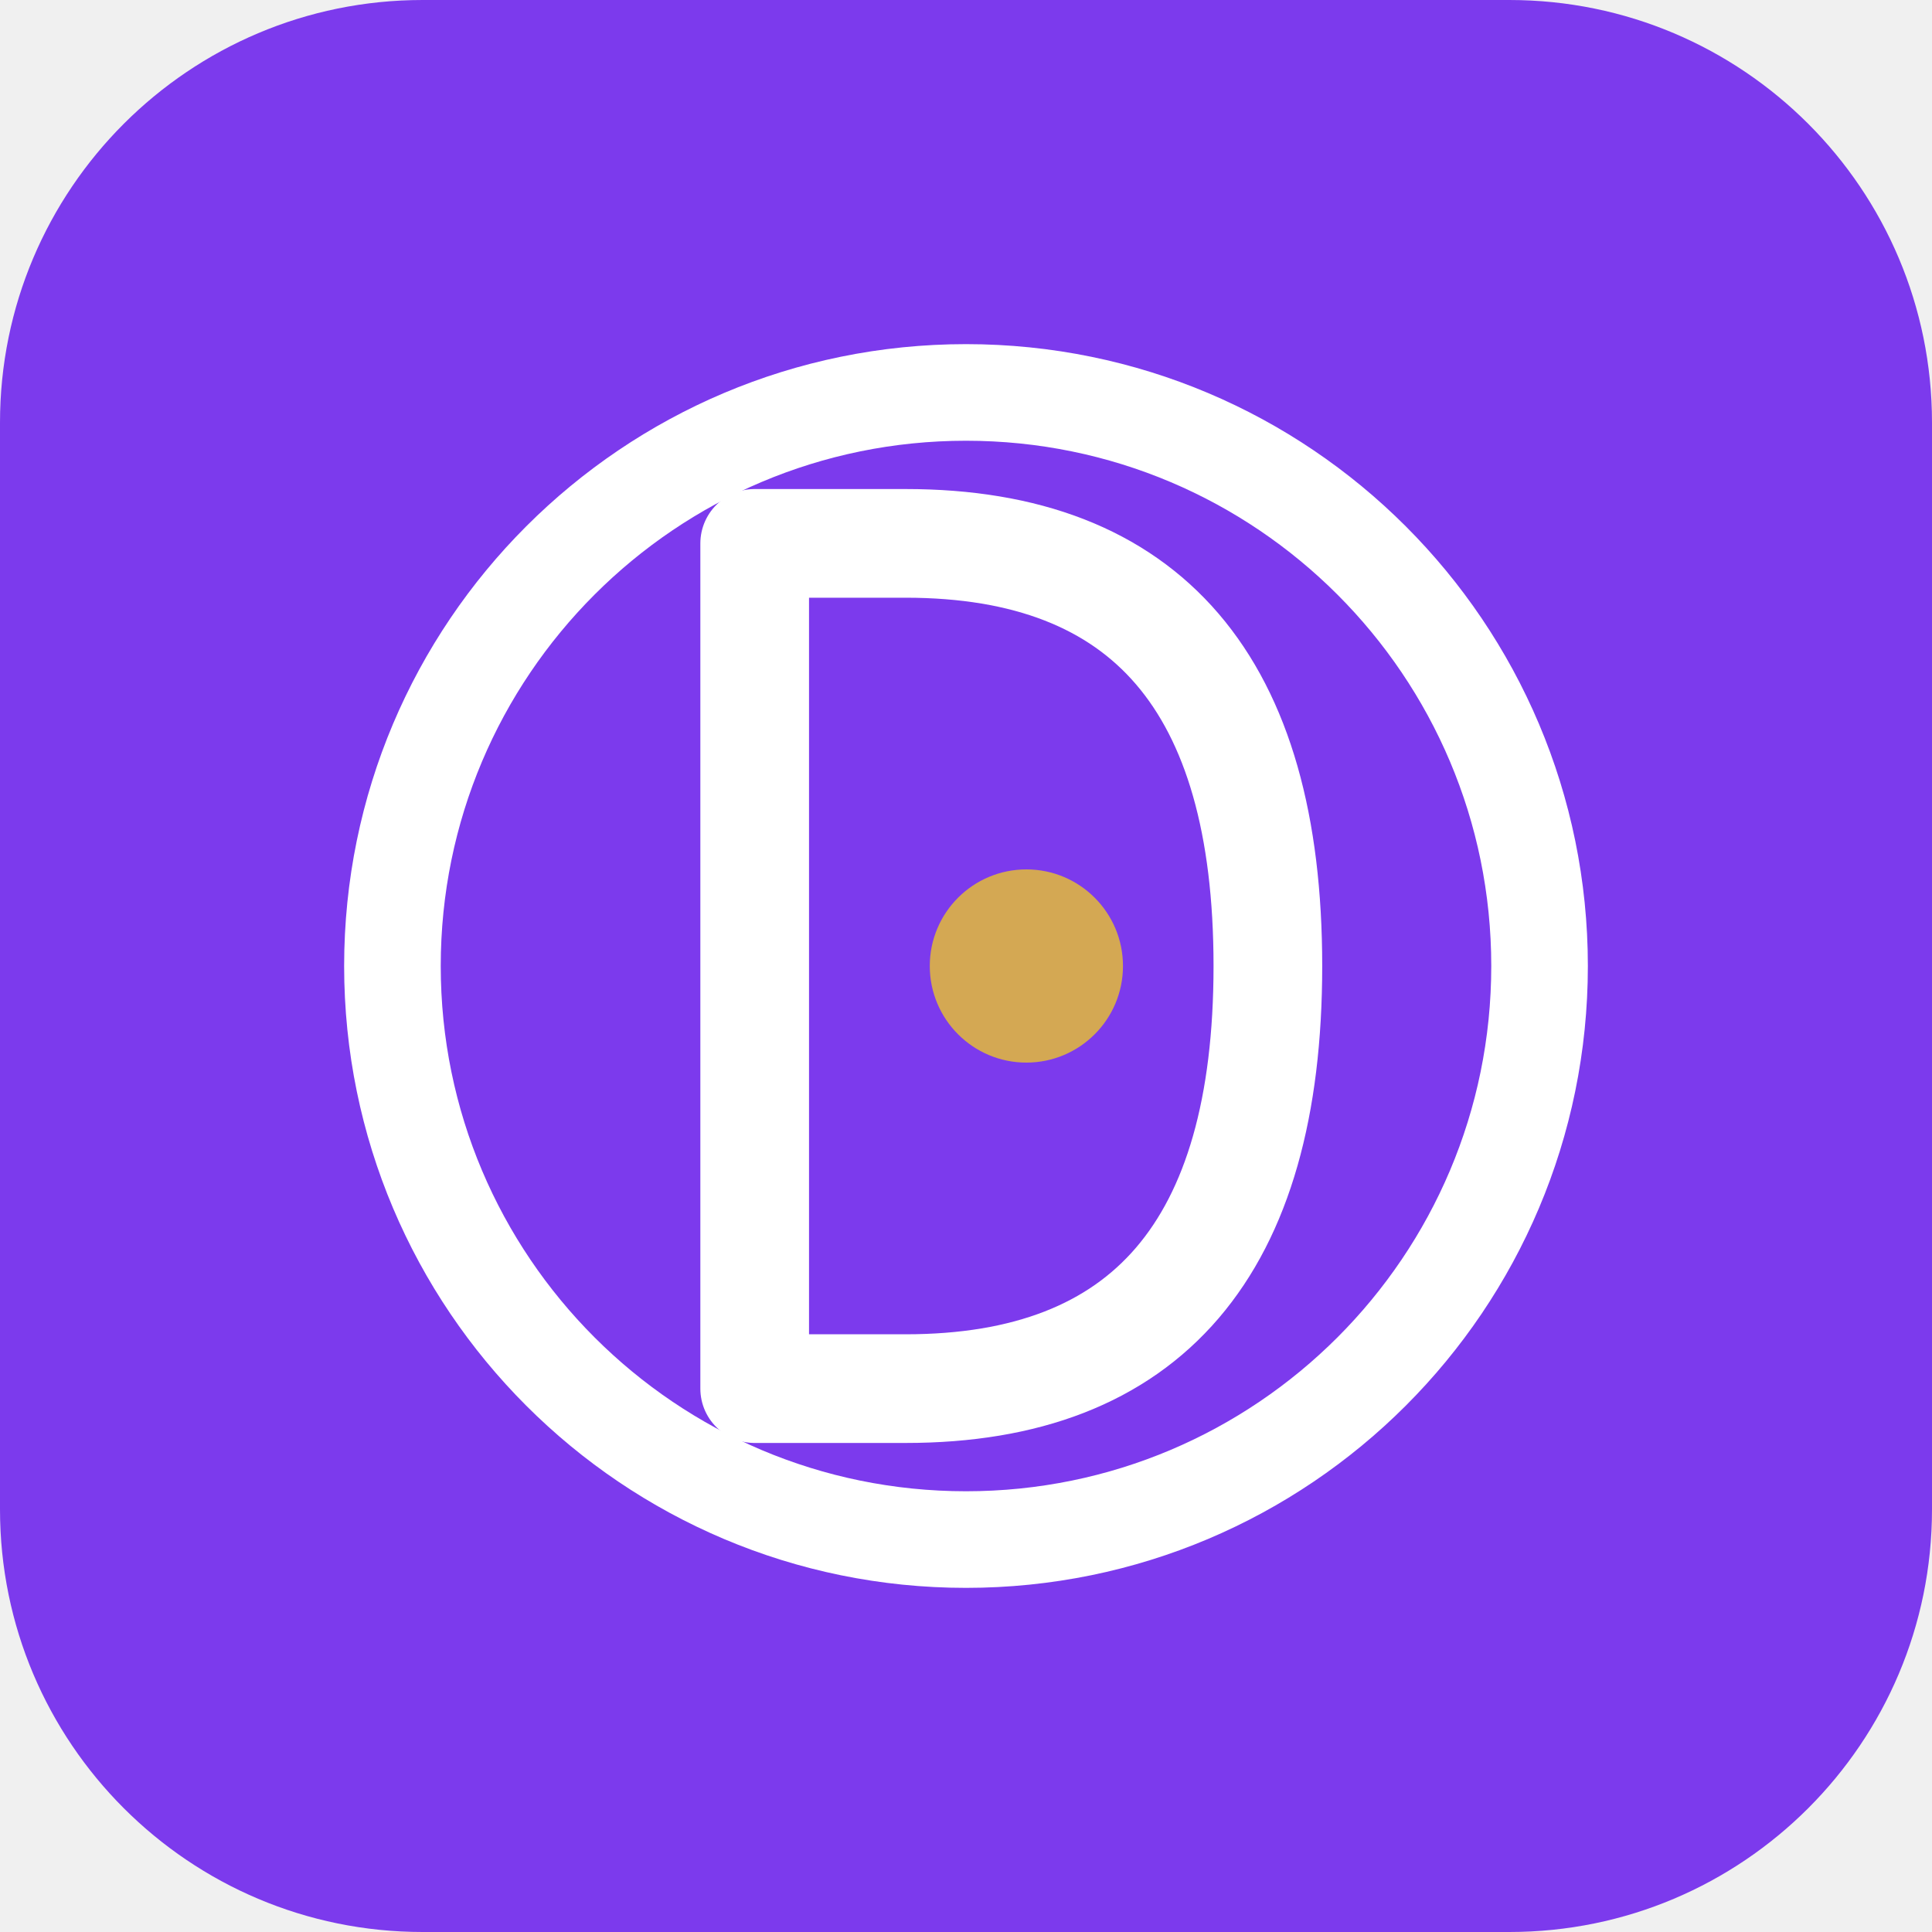
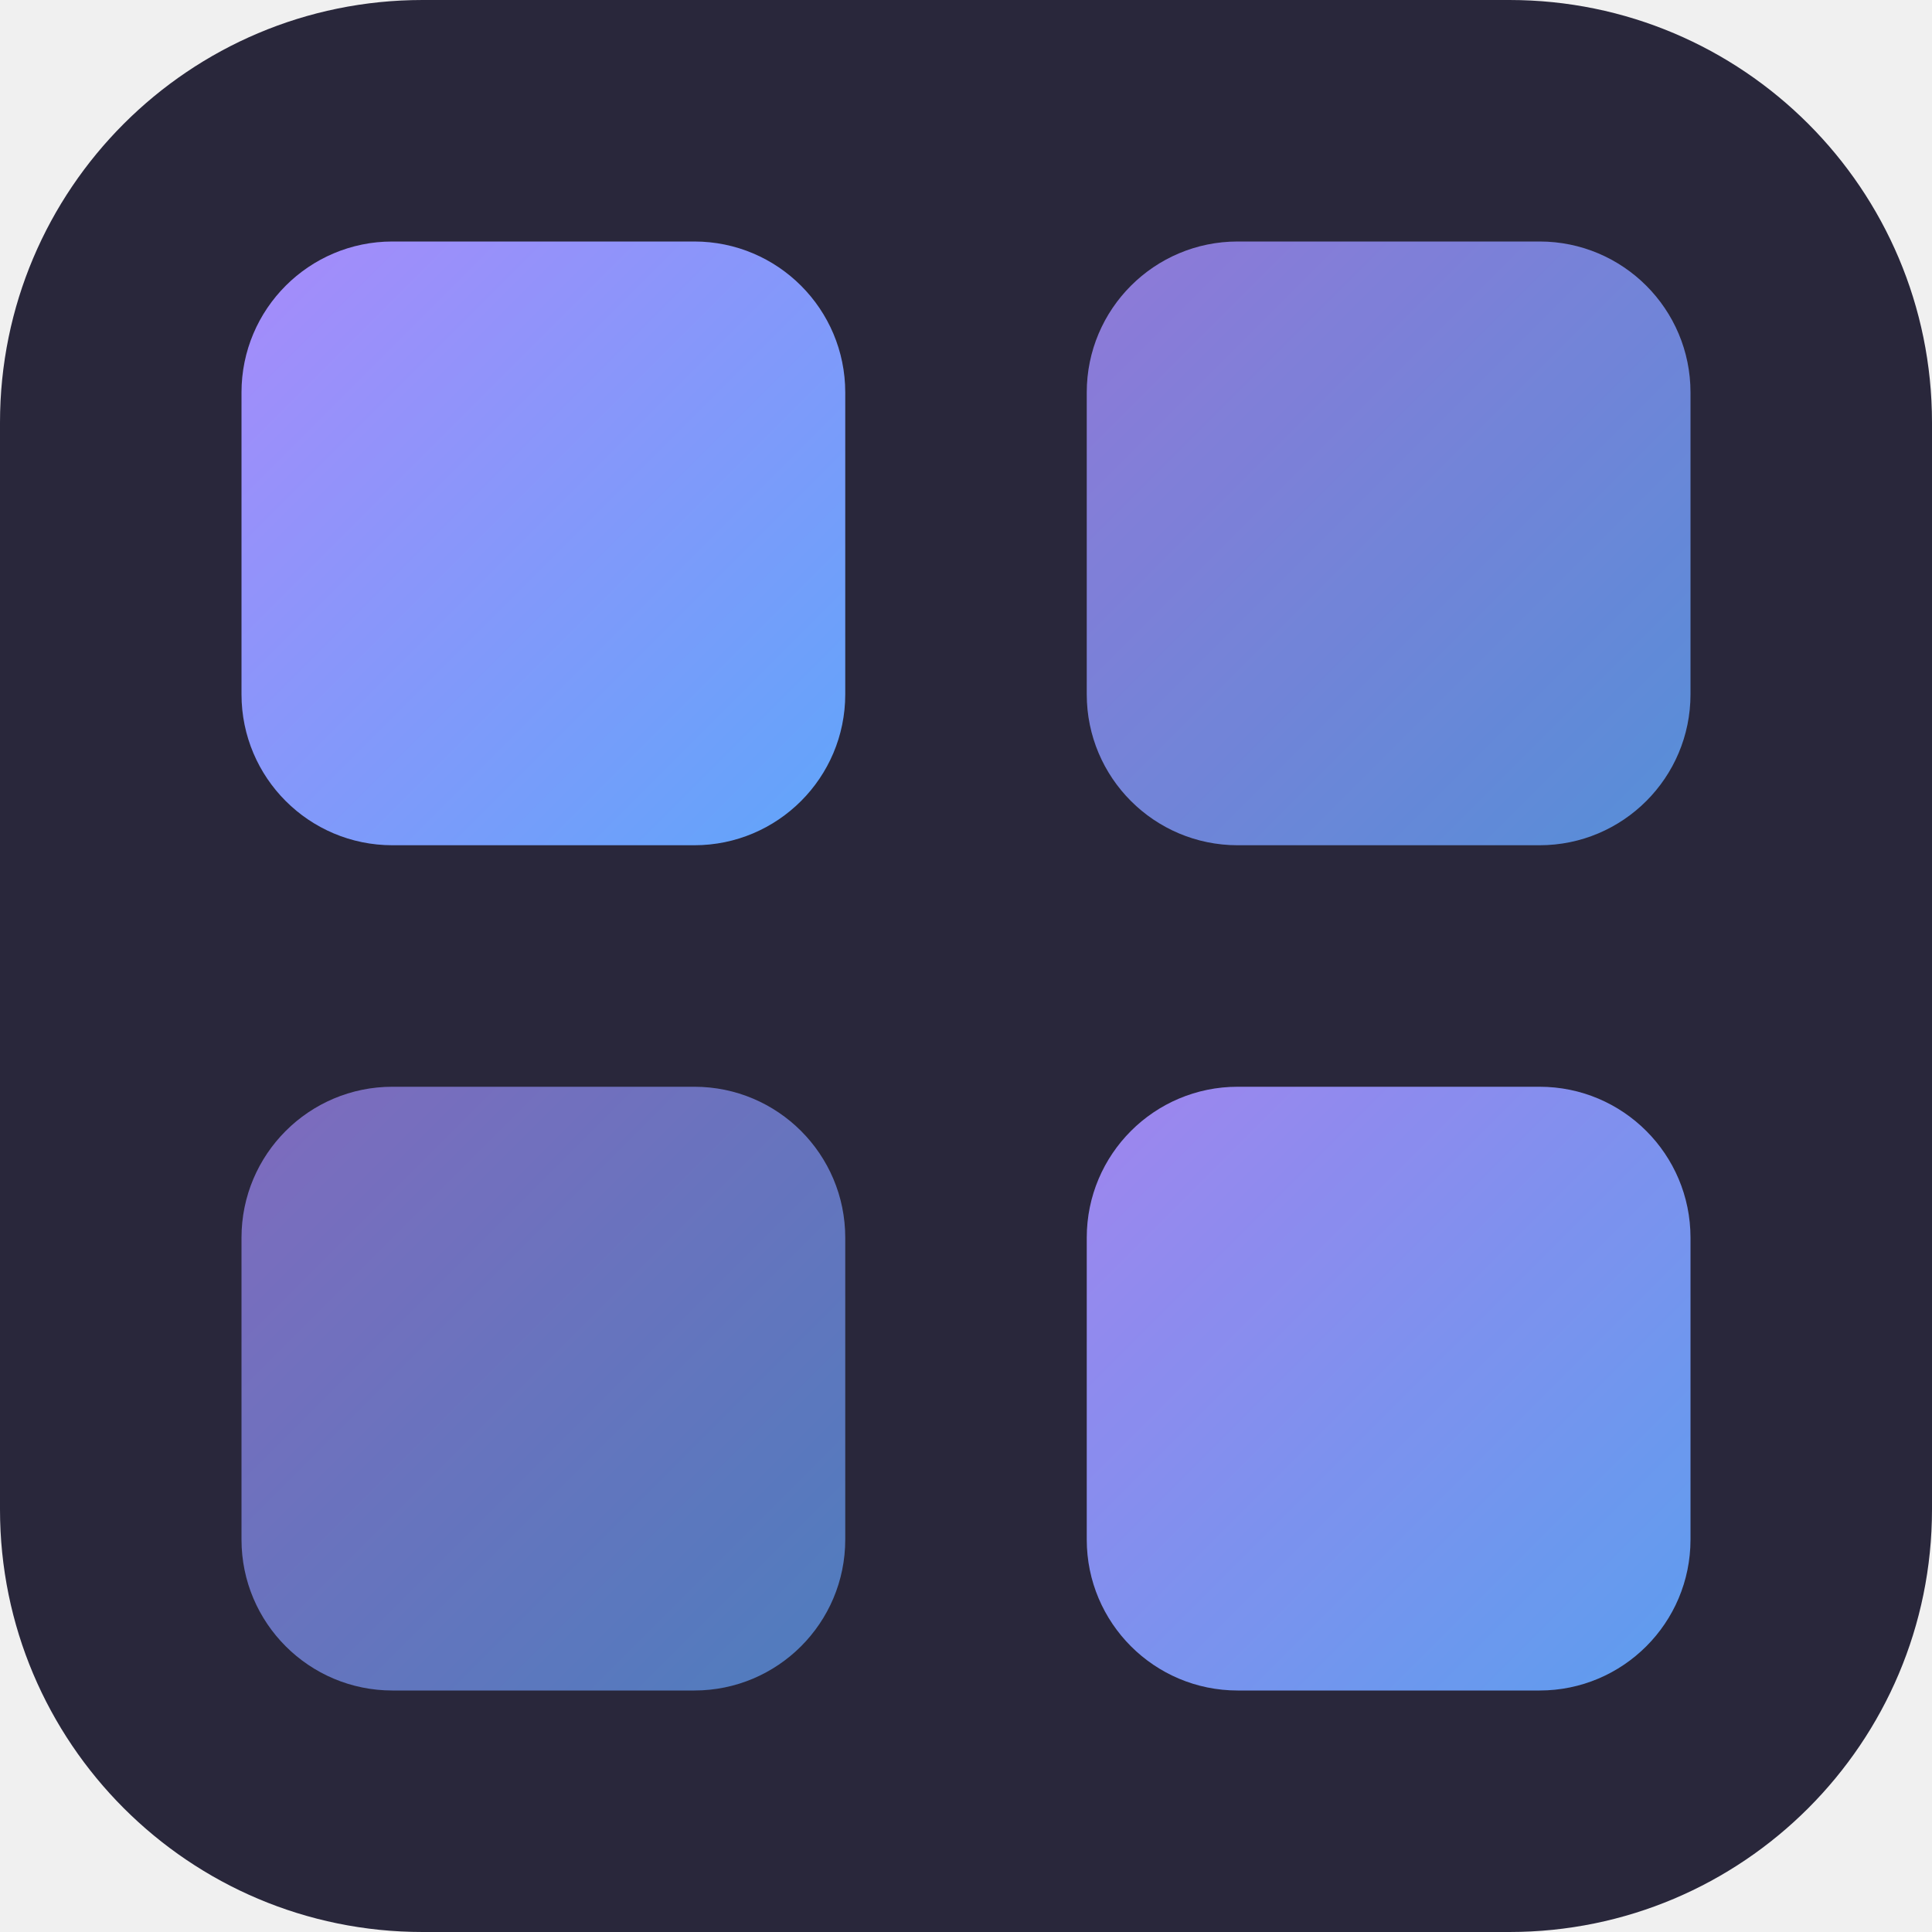
<svg xmlns="http://www.w3.org/2000/svg" viewBox="0 0 32 32" role="img" aria-label="DevSphere">
-   <rect width="32" height="32" rx="7" fill="#7C3AED" />
-   <circle cx="16" cy="16" r="9.5" fill="none" stroke="#fff" stroke-width="1.6" />
-   <path d="M12.5 9 L12.5 23 L15 23 Q21 23 21 16 Q21 9 15 9 Z" fill="none" stroke="#fff" stroke-width="1.8" stroke-linejoin="round" />
-   <circle cx="17" cy="16" r="1.6" fill="#D4A853" />
+   <rect width="32" height="32" rx="7" fill="#29273B" />
+   <defs>
+     <linearGradient id="devsphereFavicon" x1="0" y1="0" x2="1" y2="1">
+       <stop offset="0" stop-color="#A78BFA" />
+       <stop offset="1" stop-color="#60A5FA" />
+     </linearGradient>
+   </defs>
+   <g fill="url(#devsphereFavicon)">
+     <rect x="4" y="4" width="10" height="10" rx="2.5" />
+     <rect x="18" y="4" width="10" height="10" rx="2.5" opacity=".82" />
+     <rect x="4" y="18" width="10" height="10" rx="2.5" opacity=".68" />
+     <rect x="18" y="18" width="10" height="10" rx="2.5" opacity=".94" />
+   </g>
</svg>
